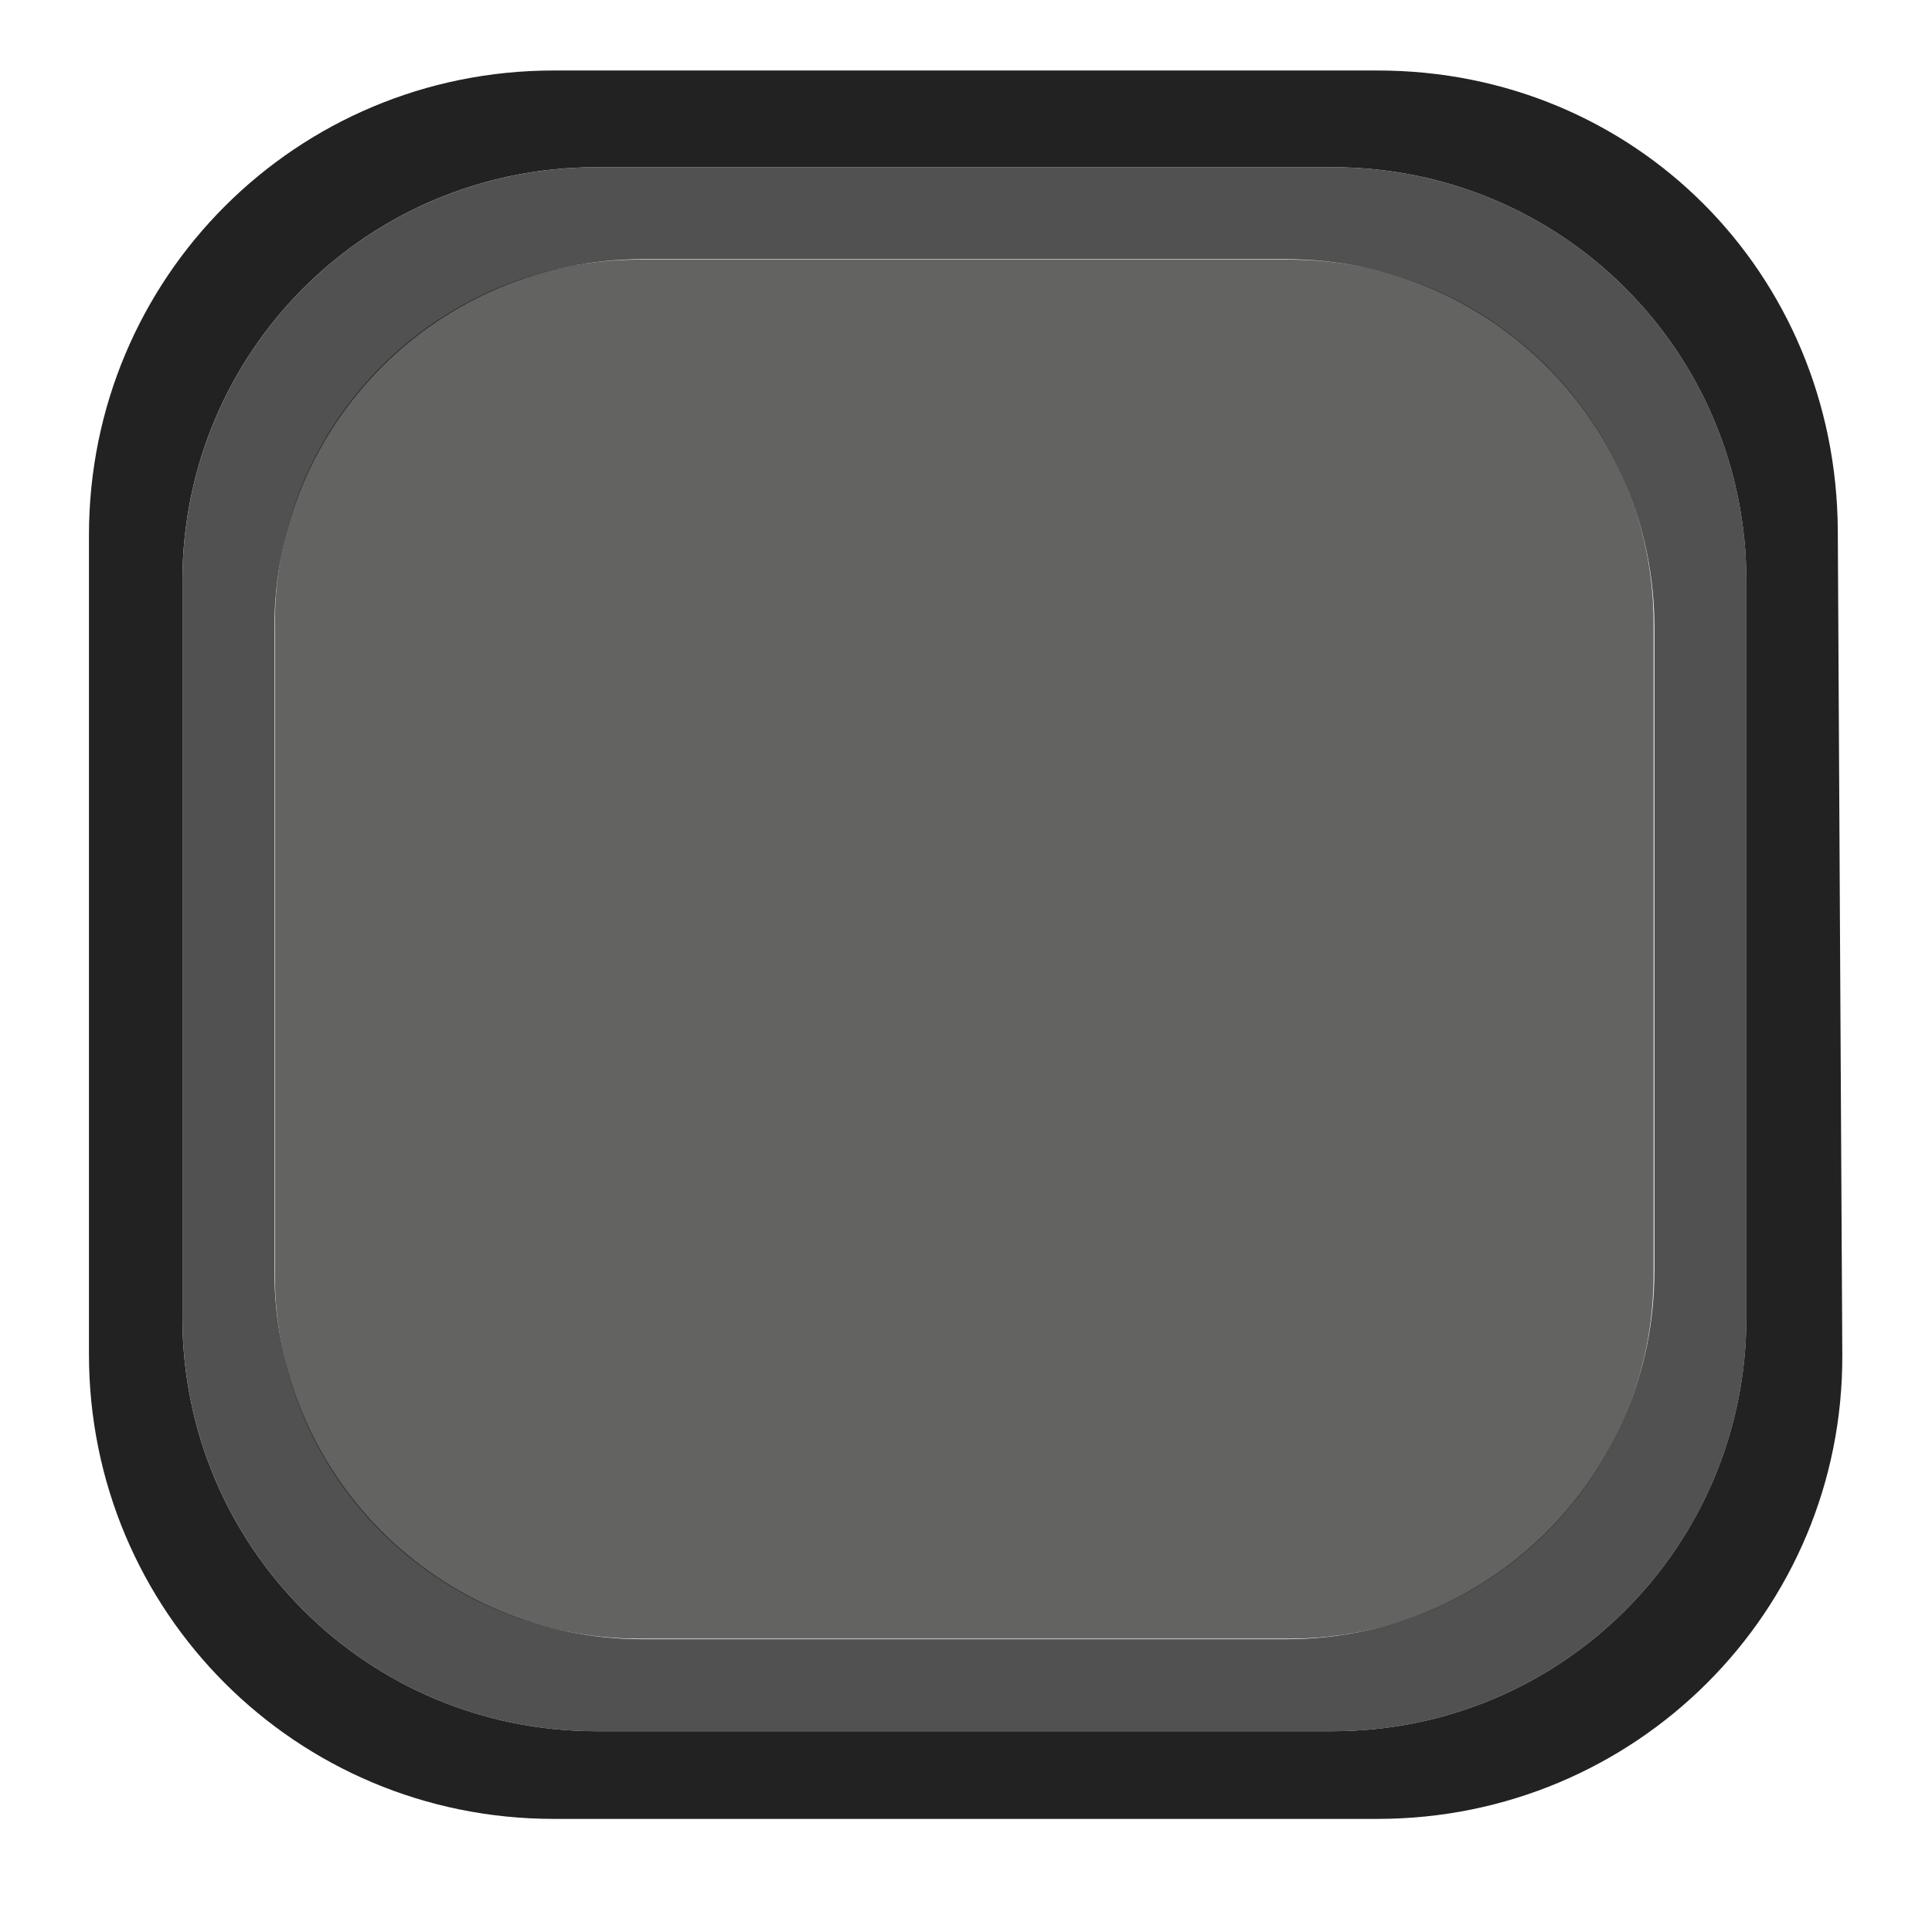
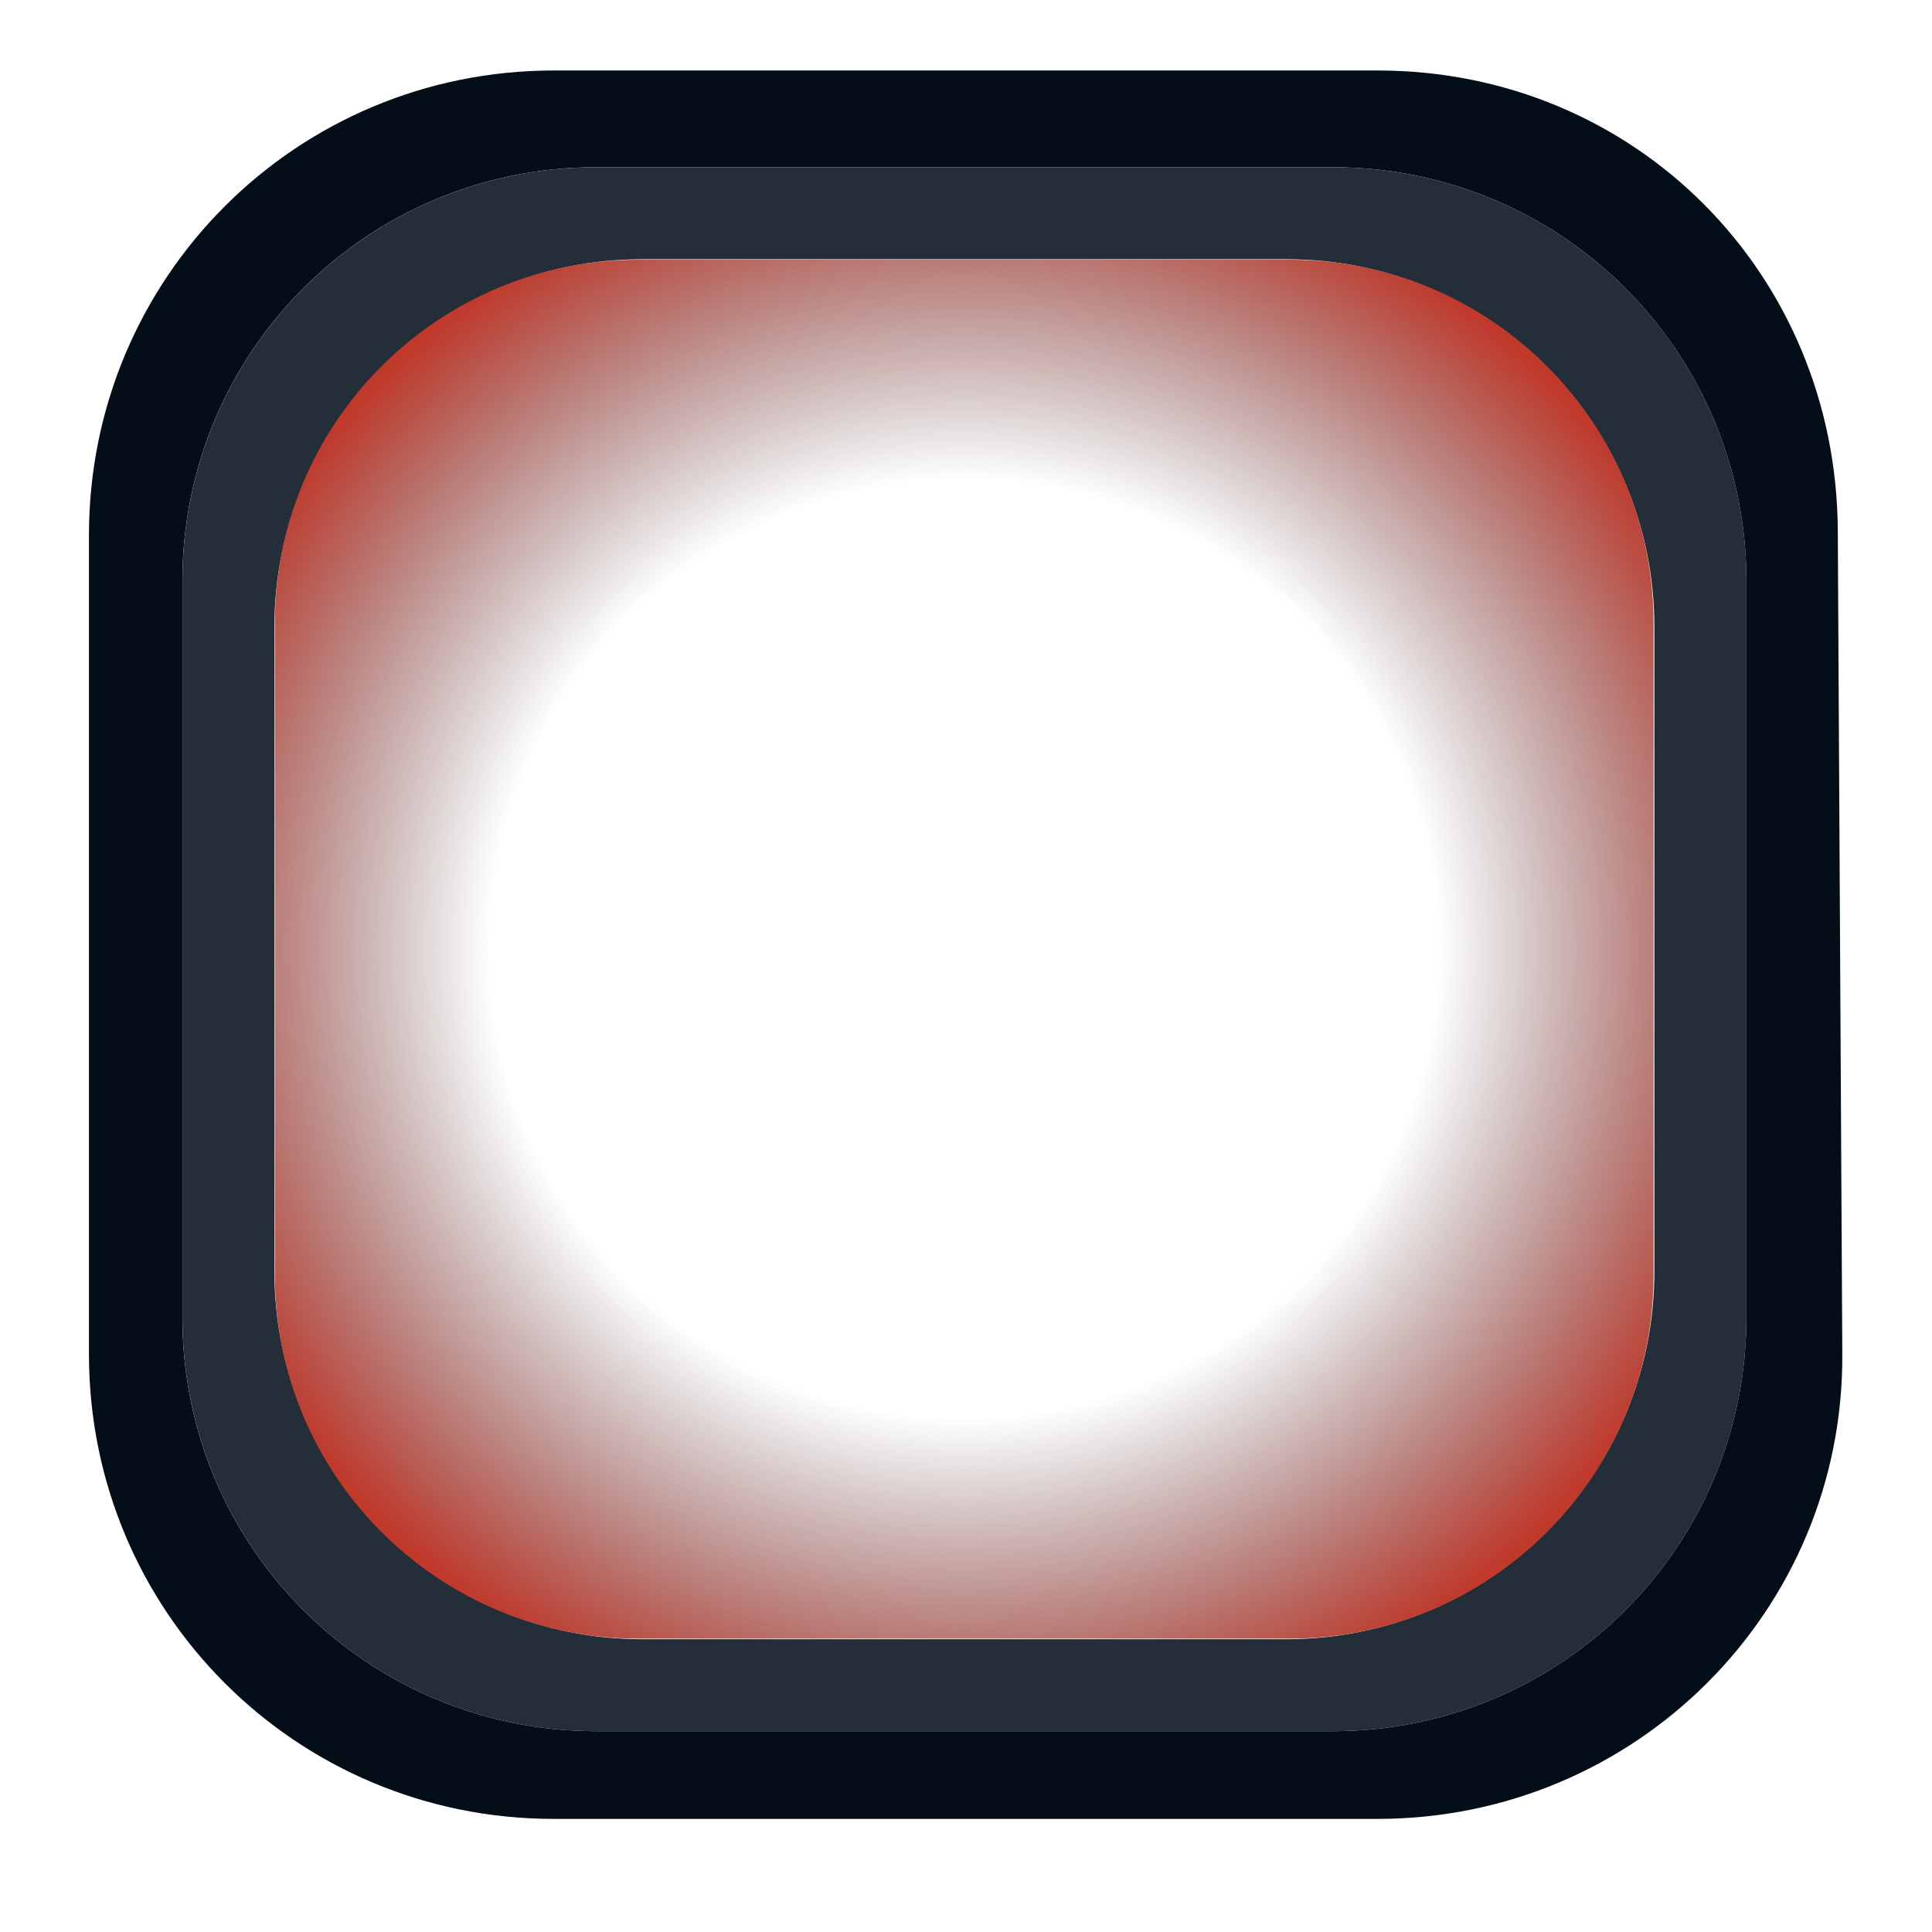
<svg xmlns="http://www.w3.org/2000/svg" xmlns:xlink="http://www.w3.org/1999/xlink" width="168" height="168" viewBox="0 0 168 168" id="svg2" version="1.1">
  <defs id="defs4">
+     <linearGradient id="edit-2">
+       <stop id="stop4195" offset="0" style="stop-color:#1a232c;stop-opacity:0" />
+       <stop style="stop-color:#46282b;stop-opacity:0" offset="0.578" id="stop4201" />
+       <stop id="stop4197" offset="1" style="stop-color:#c0392b;stop-opacity:1" />
+     </linearGradient>
    <linearGradient id="linearGradient4511">
      <stop id="stop4513" offset="0" style="stop-color:#000000;stop-opacity:1;" />
      <stop id="stop4515" offset="1" style="stop-color:#363636;stop-opacity:0.878" />
    </linearGradient>
    <linearGradient id="linearGradient4765">
      <stop style="stop-color:#3399ff;stop-opacity:1" offset="0" id="stop4767" />
      <stop style="stop-color:#3399ff;stop-opacity:0" offset="1" id="stop4769" />
    </linearGradient>
    <linearGradient id="linearGradient4749">
      <stop style="stop-color:#000000;stop-opacity:1;" offset="0" id="stop4751" />
      <stop style="stop-color:#363636;stop-opacity:0.878" offset="1" id="stop4753" />
    </linearGradient>
    <linearGradient id="linearGradient4151">
      <stop id="stop4153" offset="0" style="stop-color:#000000;stop-opacity:1;" />
      <stop id="stop4155" offset="1" style="stop-color:#363636;stop-opacity:0.878" />
    </linearGradient>
    <linearGradient xlink:href="#linearGradient4749" id="linearGradient4184" x1="16" y1="900.362" x2="98.583" y2="982.945" gradientUnits="userSpaceOnUse" gradientTransform="matrix(1.059683,0,0,1.059683,181.4808,-55.78342)" />
    <linearGradient gradientTransform="matrix(0.9503078,0,0,0.9544763,-341.623,-1886.005)" xlink:href="#linearGradient4151" id="linearGradient4184-0" x1="16" y1="900.362" x2="109.097" y2="993.403" gradientUnits="userSpaceOnUse" />
    <linearGradient xlink:href="#linearGradient4765" id="linearGradient4771" x1="97.429" y1="889.291" x2="97.429" y2="929.291" gradientUnits="userSpaceOnUse" gradientTransform="translate(179.8043,28.89272)" />
    <linearGradient gradientTransform="translate(-0.33498,882.3745)" xlink:href="#linearGradient4749" id="linearGradient4360-6" x1="48" y1="48" x2="104" y2="104" gradientUnits="userSpaceOnUse" />
    <linearGradient xlink:href="#linearGradient4749" id="linearGradient4445" x1="136.72" y1="49.966" x2="146.957" y2="44.893" gradientUnits="userSpaceOnUse" gradientTransform="translate(0,720.3622)" />
    <linearGradient xlink:href="#linearGradient4151" id="linearGradient4464" x1="99.967" y1="988.362" x2="68.033" y2="952.362" gradientUnits="userSpaceOnUse" gradientTransform="matrix(1.002057,0,0,1,-0.1728052,-164)" />
    <linearGradient xlink:href="#linearGradient4511" id="linearGradient4502" x1="135.407" y1="38.724" x2="126.469" y2="42.724" gradientUnits="userSpaceOnUse" gradientTransform="translate(0,720.3622)" />
    <linearGradient xlink:href="#linearGradient4749" id="linearGradient4509" gradientUnits="userSpaceOnUse" x1="64" y1="64" x2="112" y2="112" gradientTransform="translate(0,720.3622)" />
    <linearGradient gradientTransform="matrix(0,1,1,0,0.06232142,720.557)" xlink:href="#linearGradient4511" id="linearGradient4502-0-6" x1="135.407" y1="38.724" x2="126.469" y2="42.724" gradientUnits="userSpaceOnUse" />
    <linearGradient gradientTransform="matrix(0,1,1,0,0.03478304,720.3632)" xlink:href="#linearGradient4511" id="linearGradient4445-2" x1="136.72" y1="49.966" x2="146.957" y2="44.893" gradientUnits="userSpaceOnUse" />
+     <radialGradient xlink:href="#edit-2" id="radialGradient4191" cx="83.846" cy="966.898" fx="83.846" fy="966.898" r="59.946" gradientTransform="matrix(1.189864,-0.00489769,0.00484363,1.176717,-20.60258,-170.4562)" gradientUnits="userSpaceOnUse" />
  </defs>
  <g id="layer1" transform="translate(0,-884.3622)">
    <rect style="opacity:1;fill:#000000;fill-opacity:0;fill-rule:evenodd;stroke:url(#linearGradient4184);stroke-width:8.477;stroke-linecap:butt;stroke-linejoin:miter;stroke-miterlimit:4;stroke-dasharray:none;stroke-opacity:1" id="rect3376" width="143.974" height="143.974" x="194.001" y="893.88" ry="31.994" />
    <rect style="opacity:1;fill:#000000;fill-opacity:0;fill-rule:evenodd;stroke:url(#linearGradient4184-0);stroke-width:7.619;stroke-linecap:butt;stroke-linejoin:miter;stroke-miterlimit:4;stroke-dasharray:none;stroke-opacity:1" id="rect3376-3" width="129.114" height="129.681" x="-330.395" y="-1030.626" ry="28.818" transform="scale(-1,-1)" />
    <path style="fill:#cccccc;fill-rule:evenodd;stroke:url(#linearGradient4771);stroke-width:32;stroke-linecap:butt;stroke-linejoin:miter;stroke-miterlimit:4;stroke-dasharray:none;stroke-opacity:1" d="m 227.804,941.255 64,0 8,0" id="path4763" />
-     <path style="opacity:1;fill:#000000;fill-opacity:0.867;stroke:url(#linearGradient4360-6);stroke-width:0;stroke-miterlimit:4;stroke-dasharray:none;stroke-opacity:1" d="m 48.147,890.492 c -22.388,0 -40.412,18.022 -40.412,40.41 l 0,71.215 c 0,22.388 18.024,40.41 40.412,40.41 l 71.643,0 c 22.388,0 40.532,-18.023 40.41,-40.41 l -0.391,-71.606 c -0.122,-22.387 -17.632,-40.019 -40.019,-40.019 z m 3.713,8.41 64,0 c 19.944,0 36,16.056 36,36 l 0,64 c 0,19.944 -16.056,36 -36,36 l -64,0 c -19.944,0 -36,-16.056 -36,-36 l 0,-64 c 0,-19.944 16.056,-36 36,-36 z" id="rect4336-4" />
-     <path style="opacity:1;fill:#363636;fill-opacity:0.867;stroke:#3399ff;stroke-width:0;stroke-miterlimit:4;stroke-dasharray:none;stroke-opacity:1" d="m 51.864,898.904 c -19.944,0 -36,16.056 -36,36 l 0,64 c 0,19.944 16.056,36 36,36 l 64,0 c 19.944,0 36,-16.056 36,-36 l 0,-64 c 0,-19.944 -16.056,-36 -36,-36 l -64,0 z m 3.996,7.998 56,0 c 17.728,0 32,14.272 32,32 l 0,56 c 0,17.728 -14.272,32 -32,32 l -56,0 c -17.728,0 -32,-14.272 -32,-32 l 0,-56 c 0,-17.728 14.272,-32 32,-32 z" id="rect4362-2" />
+     <path style="opacity:1;fill:#040e18;fill-opacity:1;stroke:url(#linearGradient4360-6);stroke-width:0;stroke-miterlimit:4;stroke-dasharray:none;stroke-opacity:1" d="m 48.147,890.492 c -22.388,0 -40.412,18.022 -40.412,40.41 l 0,71.215 c 0,22.388 18.024,40.41 40.412,40.41 l 71.643,0 c 22.388,0 40.532,-18.023 40.41,-40.41 l -0.391,-71.606 c -0.122,-22.387 -17.632,-40.019 -40.019,-40.019 z m 3.713,8.41 64,0 c 19.944,0 36,16.056 36,36 l 0,64 c 0,19.944 -16.056,36 -36,36 l -64,0 c -19.944,0 -36,-16.056 -36,-36 l 0,-64 c 0,-19.944 16.056,-36 36,-36 z" id="rect4336-4" />
+     <path style="opacity:1;fill:#232e39;fill-opacity:1;stroke:#3399ff;stroke-width:0;stroke-miterlimit:4;stroke-dasharray:none;stroke-opacity:1" d="m 51.864,898.904 c -19.944,0 -36,16.056 -36,36 l 0,64 c 0,19.944 16.056,36 36,36 l 64,0 c 19.944,0 36,-16.056 36,-36 l 0,-64 c 0,-19.944 -16.056,-36 -36,-36 l -64,0 z m 3.996,7.998 56,0 c 17.728,0 32,14.272 32,32 l 0,56 c 0,17.728 -14.272,32 -32,32 l -56,0 c -17.728,0 -32,-14.272 -32,-32 l 0,-56 c 0,-17.728 14.272,-32 32,-32 z" id="rect4362-2" />
    <path style="opacity:1;fill:url(#linearGradient4509);fill-opacity:1;stroke:#000000;stroke-width:0;stroke-miterlimit:4;stroke-dasharray:none;stroke-opacity:1" d="m 60,728.362 c -28.808,0 -52,23.192 -52,52 l 0,35.459 7.918,0 0,8.57 c 0,26.592 21.408,48 48,48 l 0.404,0 0,7.971 43.678,0 c 28.808,0 52,-23.192 52,-52 l 0,-43.596 -8,0 0,39.596 c 0,26.592 -21.408,48 -48,48 l -40,0 c -26.592,0 -48,-21.408 -48,-48 l 0,-40 c 0,-26.592 21.408,-48 48,-48 l 31.43,0 0,-8 -35.43,0 z m 4.322,152 -4.322,0 c -28.808,0 -52,-23.192 -52,-52 l 0,-12.541 -0.082,0 0,12.57 c -1e-7,28.808 23.192,52 52,52 l 4.404,0 0,-0.029 z" id="path4507" />
    <path style="opacity:1;fill:url(#linearGradient4445);fill-opacity:1;stroke:#000000;stroke-width:0;stroke-miterlimit:4;stroke-dasharray:none;stroke-opacity:1" d="m 95.43,728.362 0,8 8.57,0 c 26.592,0 48,21.408 48,48 l 0,0.404 8,0 0,-4.404 c 0,-28.808 -23.192,-52 -52,-52 l -12.57,0 z" id="rect4424" />
    <path style="opacity:1;fill:url(#linearGradient4502);fill-opacity:1;stroke:#000000;stroke-width:0;stroke-miterlimit:4;stroke-dasharray:none;stroke-opacity:1" d="m 100,736.362 0,8 c 23.005,0 41.56,17.544 43.6,40 l 7.891,0 0,-6.484 c -3.176,-23.471 -22.98,-41.516 -47.35,-41.516 l -4.141,0 z" id="path4494" />
    <path style="opacity:1;fill:url(#linearGradient4464);fill-opacity:1;stroke:#000000;stroke-width:0;stroke-miterlimit:4;stroke-dasharray:none;stroke-opacity:1" d="m 63.859,736.362 c -26.592,0 -48,21.408 -48,48 l 0,40 c 0,16.099 7.855,30.287 19.947,38.986 -11.976,-8.651 -19.746,-22.677 -19.746,-38.67 l 0,-4.141 7.943,0 C 24.004,820.479 24,820.421 24,820.362 l 0,-32 c 0,-24.376 19.624,-44 44,-44 l 32,0 0,-8 -36.141,0 z M 35.807,863.348 c 0.554,0.399 1.116,0.787 1.688,1.162 -0.57,-0.376 -1.135,-0.763 -1.688,-1.162 z m 115.684,-85.471 0,6.484 -7.891,0 c 0.122,1.338 0.4,2.629 0.4,4 l 0,32 c 0,24.376 -19.624,44 -44,44 l -32,0 c -1.329,0 -2.641,-0.069 -3.939,-0.184 l 0,7.85 -5.816,0 c 1.843,0.213 3.714,0.334 5.615,0.334 l 40.281,0 c 26.592,0 48,-21.408 48,-48 l 0,-40 c 0,-2.223 -0.361,-4.344 -0.65,-6.484 z M 27.893,838.507 c 0.031,0.07 0.062,0.14 0.094,0.209 -0.032,-0.069 -0.062,-0.139 -0.094,-0.209 z m 0.861,1.803 c 0.042,0.082 0.083,0.164 0.125,0.246 -0.042,-0.082 -0.083,-0.164 -0.125,-0.246 z m 0.965,1.799 c 0.035,0.061 0.07,0.122 0.105,0.184 -0.035,-0.061 -0.071,-0.122 -0.105,-0.184 z m 8.021,22.561 c 0.494,0.32 0.991,0.637 1.498,0.94 -0.506,-0.304 -1.004,-0.618 -1.498,-0.94 z m 2.389,1.449 c 0.305,0.173 0.605,0.351 0.914,0.517 -0.308,-0.167 -0.61,-0.344 -0.914,-0.517 z" id="rect4447" />
    <path style="opacity:1;fill:url(#linearGradient4502-0-6);fill-opacity:1;stroke:#000000;stroke-width:0;stroke-miterlimit:4;stroke-dasharray:none;stroke-opacity:1" d="m 16.062,820.557 8,0 c 0,23.005 17.544,41.56 40,43.6 l 0,7.891 -6.484,0 c -23.471,-3.176 -41.516,-22.98 -41.516,-47.35 l 0,-4.141 z" id="path4494-0-1" />
    <path style="opacity:1;fill:url(#linearGradient4445-2);fill-opacity:1;stroke:#000000;stroke-width:0;stroke-miterlimit:4;stroke-dasharray:none;stroke-opacity:1" d="m 8.035,815.793 8,0 0,8.57 c 0,26.592 21.408,48 48,48 l 0.404,0 0,8 -4.404,0 c -28.808,0 -52,-23.192 -52,-52 l 0,-12.57 z" id="rect4424-6" />
    <rect style="opacity:1;fill:#000000;fill-opacity:0.867;fill-rule:nonzero;stroke:#000000;stroke-width:0;stroke-miterlimit:4;stroke-dasharray:none;stroke-opacity:1" id="rect4377" width="120.439" height="120.439" x="21.118" y="1057.387" />
-     <rect style="opacity:1;fill:#020200;fill-opacity:0.614;fill-rule:nonzero;stroke:#000000;stroke-width:0;stroke-miterlimit:4;stroke-dasharray:none;stroke-opacity:0" id="rect4403" width="119.892" height="119.915" x="23.9" y="906.94" ry="31.658" />
+     <rect style="opacity:1;fill:url(#radialGradient4191);fill-opacity:1;fill-rule:nonzero;stroke:#000000;stroke-width:0;stroke-miterlimit:4;stroke-dasharray:none;stroke-opacity:0" id="rect4403" width="119.892" height="119.915" x="23.9" y="906.94" ry="31.658" />
+     <rect style="opacity:1;fill:#1a232c;fill-opacity:1;fill-rule:nonzero;stroke:#000000;stroke-width:0;stroke-miterlimit:4;stroke-dasharray:none;stroke-opacity:0" id="rect4403-0" width="119.892" height="119.915" x="-130.304" y="912.686" ry="31.658" />
  </g>
</svg>
